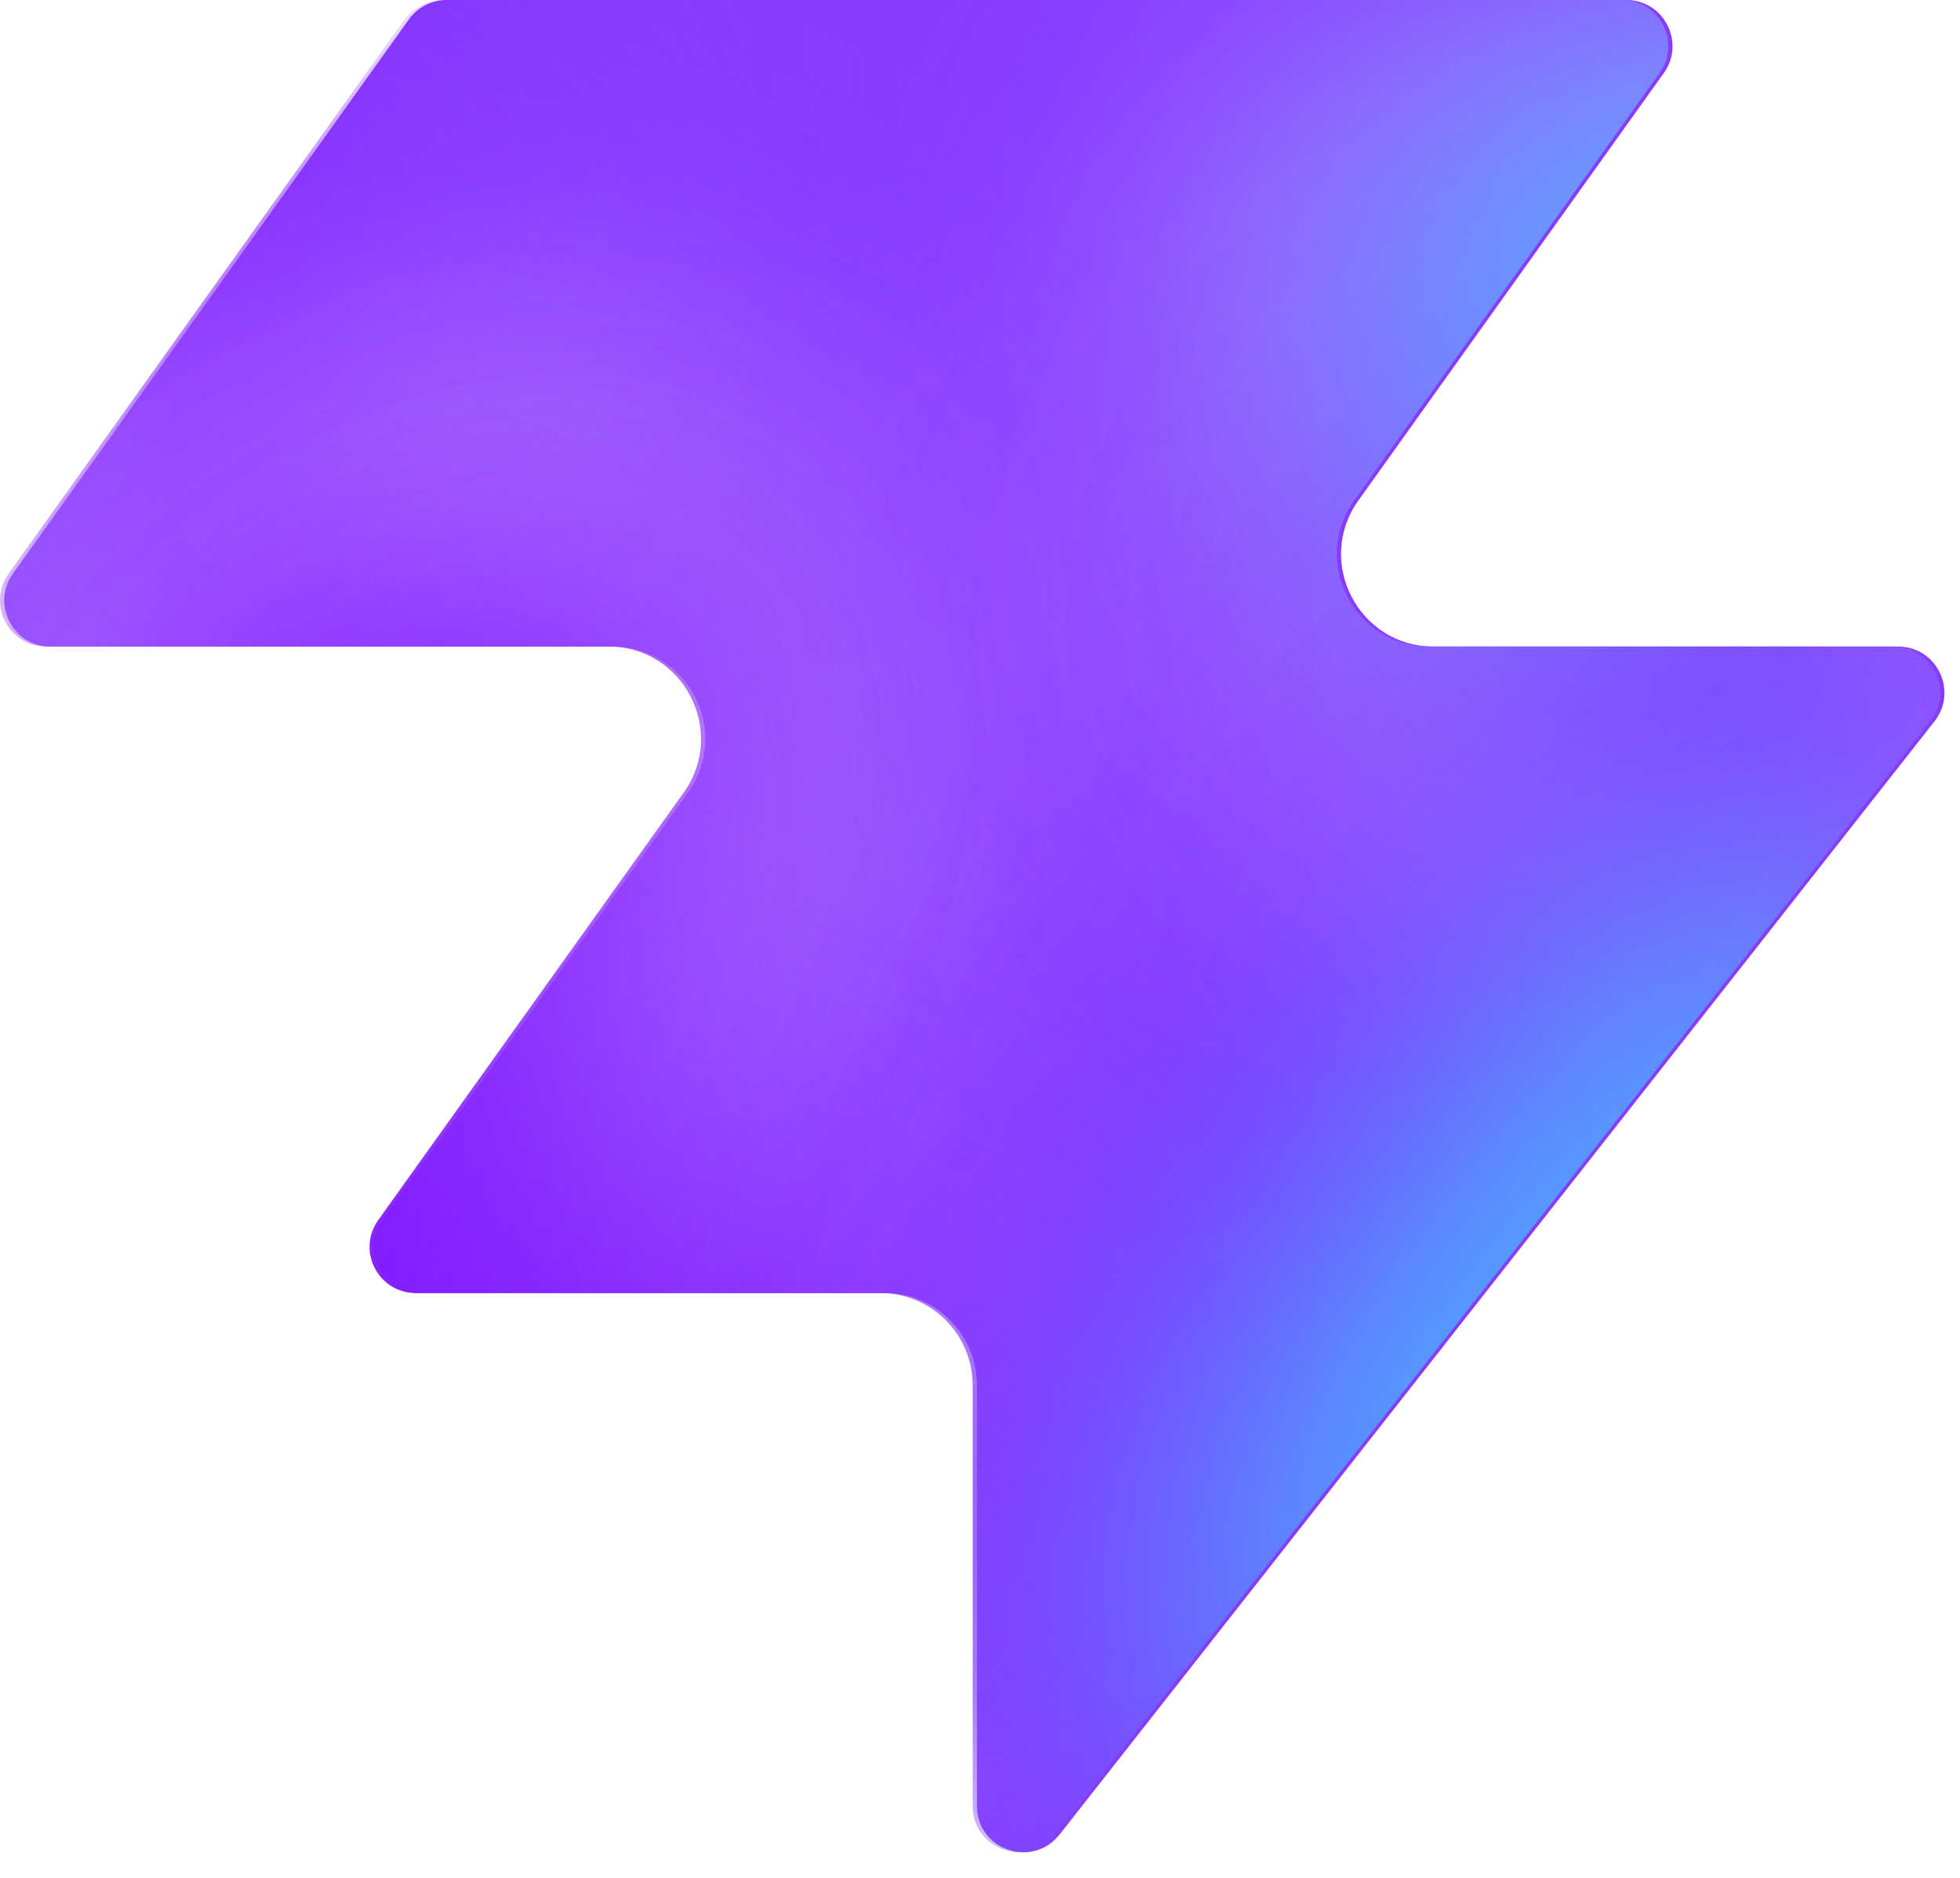
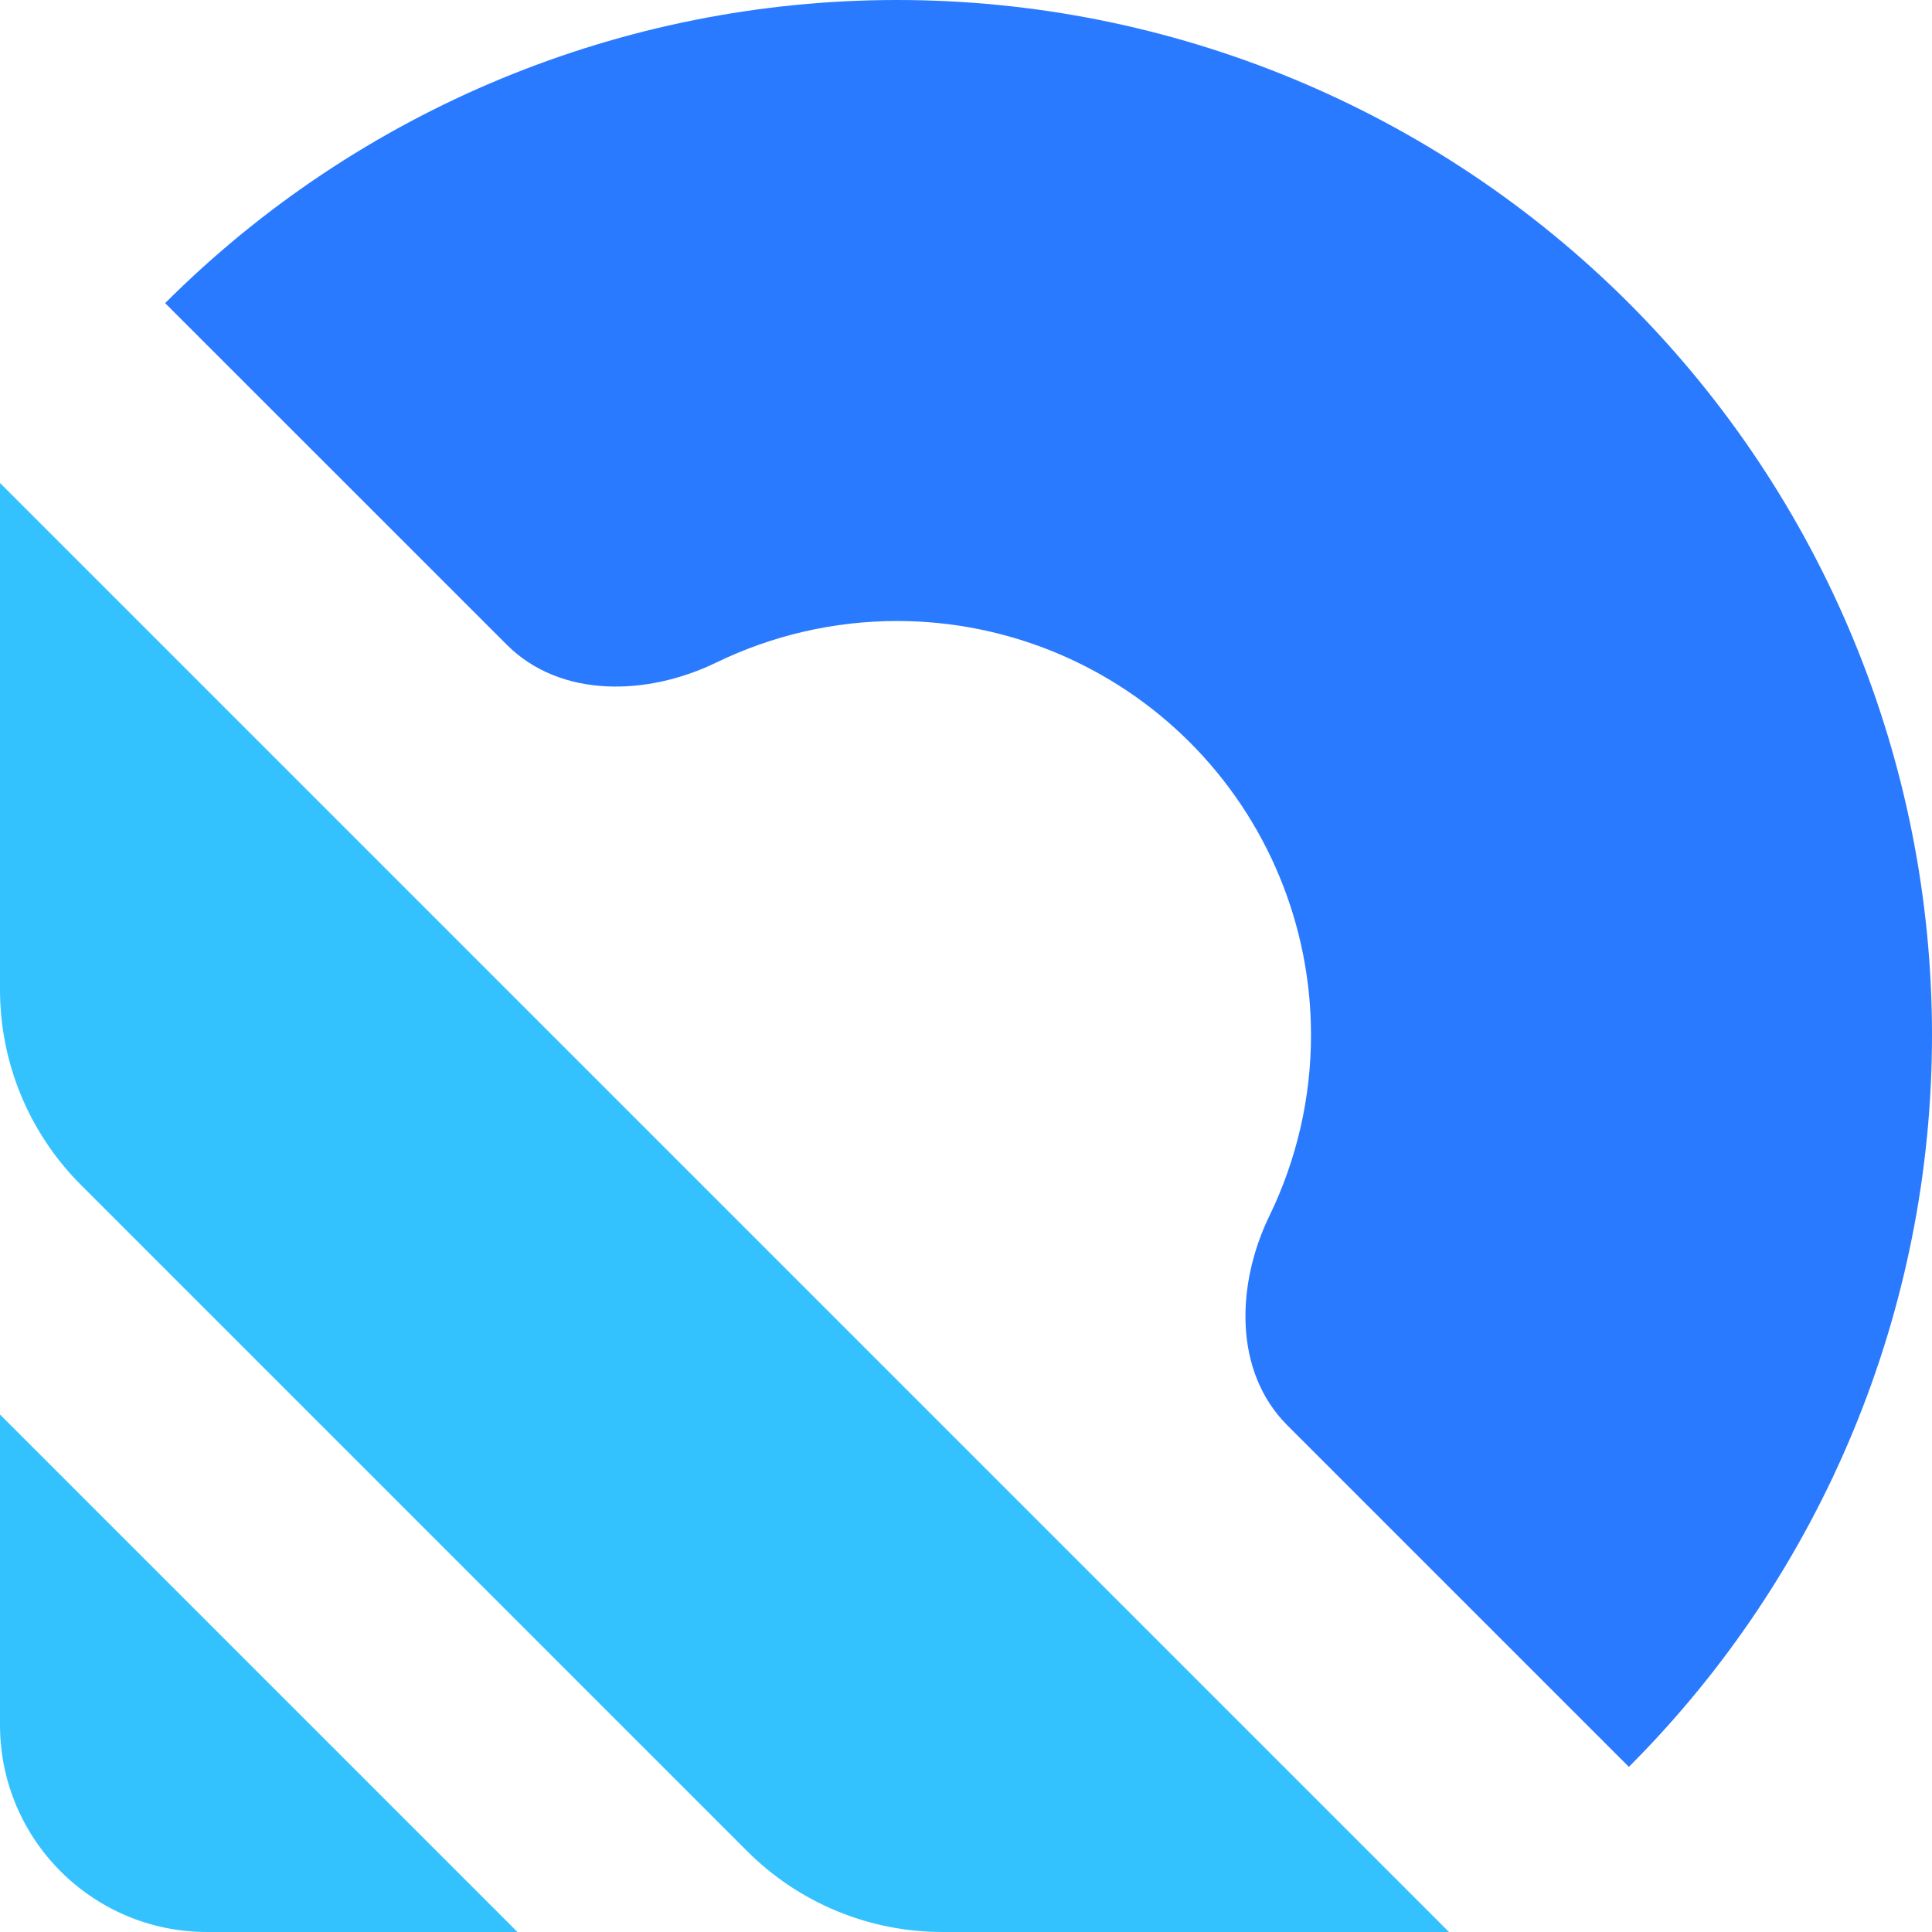
- <svg xmlns="http://www.w3.org/2000/svg" width="48" height="46" fill="none" viewBox="0 0 48 46">
-   <path fill="#863bff" d="M25.946 44.938c-.664.845-2.021.375-2.021-.698V33.937a2.26 2.26 0 0 0-2.262-2.262H10.287c-.92 0-1.456-1.04-.92-1.788l7.48-10.471c1.07-1.497 0-3.578-1.842-3.578H1.237c-.92 0-1.456-1.04-.92-1.788L10.013.474c.214-.297.556-.474.92-.474h28.894c.92 0 1.456 1.04.92 1.788l-7.48 10.471c-1.07 1.498 0 3.579 1.842 3.579h11.377c.943 0 1.473 1.088.89 1.83L25.947 44.94z" style="fill:#863bff;fill:color(display-p3 .525 .23 1);fill-opacity:1" />
-   <mask id="a" width="48" height="46" x="0" y="0" maskUnits="userSpaceOnUse" style="mask-type:alpha">
-     <path fill="#000" d="M25.842 44.938c-.664.844-2.021.375-2.021-.698V33.937a2.26 2.26 0 0 0-2.262-2.262H10.183c-.92 0-1.456-1.04-.92-1.788l7.48-10.471c1.07-1.498 0-3.579-1.842-3.579H1.133c-.92 0-1.456-1.04-.92-1.787L9.91.473c.214-.297.556-.474.92-.474h28.894c.92 0 1.456 1.04.92 1.788l-7.48 10.471c-1.07 1.498 0 3.578 1.842 3.578h11.377c.943 0 1.473 1.088.89 1.832L25.843 44.94z" style="fill:#000;fill-opacity:1" />
-   </mask>
-   <g mask="url(#a)">
-     <g filter="url(#b)">
-       <ellipse cx="5.508" cy="14.704" fill="#ede6ff" rx="5.508" ry="14.704" style="fill:#ede6ff;fill:color(display-p3 .927 .903 1);fill-opacity:1" transform="matrix(.00324 1 1 -.00324 -4.47 31.516)" />
-     </g>
-     <g filter="url(#c)">
-       <ellipse cx="10.399" cy="29.851" fill="#ede6ff" rx="10.399" ry="29.851" style="fill:#ede6ff;fill:color(display-p3 .927 .903 1);fill-opacity:1" transform="matrix(.00324 1 1 -.00324 -39.328 7.883)" />
-     </g>
-     <g filter="url(#d)">
-       <ellipse cx="5.508" cy="30.487" fill="#7e14ff" rx="5.508" ry="30.487" style="fill:#7e14ff;fill:color(display-p3 .492 .077 1);fill-opacity:1" transform="rotate(89.814 -25.913 -14.639)scale(1 -1)" />
-     </g>
-     <g filter="url(#e)">
-       <ellipse cx="5.508" cy="30.599" fill="#7e14ff" rx="5.508" ry="30.599" style="fill:#7e14ff;fill:color(display-p3 .492 .077 1);fill-opacity:1" transform="rotate(89.814 -32.644 -3.334)scale(1 -1)" />
-     </g>
-     <g filter="url(#f)">
-       <ellipse cx="5.508" cy="30.599" fill="#7e14ff" rx="5.508" ry="30.599" style="fill:#7e14ff;fill:color(display-p3 .492 .077 1);fill-opacity:1" transform="matrix(.00324 1 1 -.00324 -34.34 30.47)" />
-     </g>
-     <g filter="url(#g)">
-       <ellipse cx="14.072" cy="22.078" fill="#ede6ff" rx="14.072" ry="22.078" style="fill:#ede6ff;fill:color(display-p3 .927 .903 1);fill-opacity:1" transform="rotate(93.35 24.506 48.493)scale(-1 1)" />
-     </g>
-     <g filter="url(#h)">
-       <ellipse cx="3.47" cy="21.501" fill="#7e14ff" rx="3.47" ry="21.501" style="fill:#7e14ff;fill:color(display-p3 .492 .077 1);fill-opacity:1" transform="rotate(89.009 28.708 47.59)scale(-1 1)" />
-     </g>
-     <g filter="url(#i)">
-       <ellipse cx="3.47" cy="21.501" fill="#7e14ff" rx="3.47" ry="21.501" style="fill:#7e14ff;fill:color(display-p3 .492 .077 1);fill-opacity:1" transform="rotate(89.009 28.708 47.59)scale(-1 1)" />
-     </g>
-     <g filter="url(#j)">
-       <ellipse cx=".387" cy="8.972" fill="#7e14ff" rx="4.407" ry="29.108" style="fill:#7e14ff;fill:color(display-p3 .492 .077 1);fill-opacity:1" transform="rotate(39.51 .387 8.972)" />
-     </g>
-     <g filter="url(#k)">
-       <ellipse cx="47.523" cy="-6.092" fill="#7e14ff" rx="4.407" ry="29.108" style="fill:#7e14ff;fill:color(display-p3 .492 .077 1);fill-opacity:1" transform="rotate(37.892 47.523 -6.092)" />
-     </g>
-     <g filter="url(#l)">
-       <ellipse cx="41.412" cy="6.333" fill="#47bfff" rx="5.971" ry="9.665" style="fill:#47bfff;fill:color(display-p3 .28 .748 1);fill-opacity:1" transform="rotate(37.892 41.412 6.333)" />
-     </g>
-     <g filter="url(#m)">
-       <ellipse cx="-1.879" cy="38.332" fill="#7e14ff" rx="4.407" ry="29.108" style="fill:#7e14ff;fill:color(display-p3 .492 .077 1);fill-opacity:1" transform="rotate(37.892 -1.88 38.332)" />
-     </g>
-     <g filter="url(#n)">
-       <ellipse cx="-1.879" cy="38.332" fill="#7e14ff" rx="4.407" ry="29.108" style="fill:#7e14ff;fill:color(display-p3 .492 .077 1);fill-opacity:1" transform="rotate(37.892 -1.88 38.332)" />
-     </g>
-     <g filter="url(#o)">
-       <ellipse cx="35.651" cy="29.907" fill="#7e14ff" rx="4.407" ry="29.108" style="fill:#7e14ff;fill:color(display-p3 .492 .077 1);fill-opacity:1" transform="rotate(37.892 35.651 29.907)" />
-     </g>
-     <g filter="url(#p)">
-       <ellipse cx="38.418" cy="32.4" fill="#47bfff" rx="5.971" ry="15.297" style="fill:#47bfff;fill:color(display-p3 .28 .748 1);fill-opacity:1" transform="rotate(37.892 38.418 32.4)" />
+ <svg xmlns="http://www.w3.org/2000/svg" width="40" height="40" viewBox="0 0 40 40" fill="none">
+   <g>
+     <path d="M33.724 36.581C37.743 32.562 40 27.112 40 21.429C40 15.745 37.743 10.295 33.724 6.276C29.705 2.258 24.255 1.02188e-06 18.572 0C12.889 -1.02188e-06 7.438 2.258 3.419 6.276L10.491 13.347C11.606 14.463 13.408 14.407 14.828 13.718C15.984 13.157 17.262 12.857 18.572 12.857C20.845 12.857 23.025 13.76 24.633 15.368C26.24 16.975 27.143 19.155 27.143 21.429C27.143 22.738 26.843 24.017 26.282 25.173C25.593 26.592 25.537 28.394 26.653 29.51L33.724 36.581Z" fill="#297AFF" />
+     <g>
+       <path d="M30 40H19.51C17.994 40 16.541 39.398 15.469 38.326L1.674 24.531C0.602 23.459 0 22.006 0 20.49V10L30 40Z" fill="#34C2FF" />
+       <path d="M10.714 40H4.286C1.919 40 0 38.081 0 35.714V29.286L10.714 40Z" fill="#34C2FF" />
    </g>
  </g>
-   <defs>
-     <filter id="b" width="60.045" height="41.654" x="-19.77" y="16.149" color-interpolation-filters="sRGB" filterUnits="userSpaceOnUse">
-       <feFlood flood-opacity="0" result="BackgroundImageFix" />
-       <feBlend in="SourceGraphic" in2="BackgroundImageFix" result="shape" />
-       <feGaussianBlur result="effect1_foregroundBlur_2002_17158" stdDeviation="7.659" />
-     </filter>
-     <filter id="c" width="90.34" height="51.437" x="-54.613" y="-7.533" color-interpolation-filters="sRGB" filterUnits="userSpaceOnUse">
-       <feFlood flood-opacity="0" result="BackgroundImageFix" />
-       <feBlend in="SourceGraphic" in2="BackgroundImageFix" result="shape" />
-       <feGaussianBlur result="effect1_foregroundBlur_2002_17158" stdDeviation="7.659" />
-     </filter>
-     <filter id="d" width="79.355" height="29.4" x="-49.64" y="2.03" color-interpolation-filters="sRGB" filterUnits="userSpaceOnUse">
-       <feFlood flood-opacity="0" result="BackgroundImageFix" />
-       <feBlend in="SourceGraphic" in2="BackgroundImageFix" result="shape" />
-       <feGaussianBlur result="effect1_foregroundBlur_2002_17158" stdDeviation="4.596" />
-     </filter>
-     <filter id="e" width="79.579" height="29.4" x="-45.045" y="20.029" color-interpolation-filters="sRGB" filterUnits="userSpaceOnUse">
-       <feFlood flood-opacity="0" result="BackgroundImageFix" />
-       <feBlend in="SourceGraphic" in2="BackgroundImageFix" result="shape" />
-       <feGaussianBlur result="effect1_foregroundBlur_2002_17158" stdDeviation="4.596" />
-     </filter>
-     <filter id="f" width="79.579" height="29.4" x="-43.513" y="21.178" color-interpolation-filters="sRGB" filterUnits="userSpaceOnUse">
-       <feFlood flood-opacity="0" result="BackgroundImageFix" />
-       <feBlend in="SourceGraphic" in2="BackgroundImageFix" result="shape" />
-       <feGaussianBlur result="effect1_foregroundBlur_2002_17158" stdDeviation="4.596" />
-     </filter>
-     <filter id="g" width="74.749" height="58.852" x="15.756" y="-17.901" color-interpolation-filters="sRGB" filterUnits="userSpaceOnUse">
-       <feFlood flood-opacity="0" result="BackgroundImageFix" />
-       <feBlend in="SourceGraphic" in2="BackgroundImageFix" result="shape" />
-       <feGaussianBlur result="effect1_foregroundBlur_2002_17158" stdDeviation="7.659" />
-     </filter>
-     <filter id="h" width="61.377" height="25.362" x="23.548" y="2.284" color-interpolation-filters="sRGB" filterUnits="userSpaceOnUse">
-       <feFlood flood-opacity="0" result="BackgroundImageFix" />
-       <feBlend in="SourceGraphic" in2="BackgroundImageFix" result="shape" />
-       <feGaussianBlur result="effect1_foregroundBlur_2002_17158" stdDeviation="4.596" />
-     </filter>
-     <filter id="i" width="61.377" height="25.362" x="23.548" y="2.284" color-interpolation-filters="sRGB" filterUnits="userSpaceOnUse">
-       <feFlood flood-opacity="0" result="BackgroundImageFix" />
-       <feBlend in="SourceGraphic" in2="BackgroundImageFix" result="shape" />
-       <feGaussianBlur result="effect1_foregroundBlur_2002_17158" stdDeviation="4.596" />
-     </filter>
-     <filter id="j" width="56.045" height="63.649" x="-27.636" y="-22.853" color-interpolation-filters="sRGB" filterUnits="userSpaceOnUse">
-       <feFlood flood-opacity="0" result="BackgroundImageFix" />
-       <feBlend in="SourceGraphic" in2="BackgroundImageFix" result="shape" />
-       <feGaussianBlur result="effect1_foregroundBlur_2002_17158" stdDeviation="4.596" />
-     </filter>
-     <filter id="k" width="54.814" height="64.646" x="20.116" y="-38.415" color-interpolation-filters="sRGB" filterUnits="userSpaceOnUse">
-       <feFlood flood-opacity="0" result="BackgroundImageFix" />
-       <feBlend in="SourceGraphic" in2="BackgroundImageFix" result="shape" />
-       <feGaussianBlur result="effect1_foregroundBlur_2002_17158" stdDeviation="4.596" />
-     </filter>
-     <filter id="l" width="33.541" height="35.313" x="24.641" y="-11.323" color-interpolation-filters="sRGB" filterUnits="userSpaceOnUse">
-       <feFlood flood-opacity="0" result="BackgroundImageFix" />
-       <feBlend in="SourceGraphic" in2="BackgroundImageFix" result="shape" />
-       <feGaussianBlur result="effect1_foregroundBlur_2002_17158" stdDeviation="4.596" />
-     </filter>
-     <filter id="m" width="54.814" height="64.646" x="-29.286" y="6.009" color-interpolation-filters="sRGB" filterUnits="userSpaceOnUse">
-       <feFlood flood-opacity="0" result="BackgroundImageFix" />
-       <feBlend in="SourceGraphic" in2="BackgroundImageFix" result="shape" />
-       <feGaussianBlur result="effect1_foregroundBlur_2002_17158" stdDeviation="4.596" />
-     </filter>
-     <filter id="n" width="54.814" height="64.646" x="-29.286" y="6.009" color-interpolation-filters="sRGB" filterUnits="userSpaceOnUse">
-       <feFlood flood-opacity="0" result="BackgroundImageFix" />
-       <feBlend in="SourceGraphic" in2="BackgroundImageFix" result="shape" />
-       <feGaussianBlur result="effect1_foregroundBlur_2002_17158" stdDeviation="4.596" />
-     </filter>
-     <filter id="o" width="54.814" height="64.646" x="8.244" y="-2.416" color-interpolation-filters="sRGB" filterUnits="userSpaceOnUse">
-       <feFlood flood-opacity="0" result="BackgroundImageFix" />
-       <feBlend in="SourceGraphic" in2="BackgroundImageFix" result="shape" />
-       <feGaussianBlur result="effect1_foregroundBlur_2002_17158" stdDeviation="4.596" />
-     </filter>
-     <filter id="p" width="39.409" height="43.623" x="18.713" y="10.588" color-interpolation-filters="sRGB" filterUnits="userSpaceOnUse">
-       <feFlood flood-opacity="0" result="BackgroundImageFix" />
-       <feBlend in="SourceGraphic" in2="BackgroundImageFix" result="shape" />
-       <feGaussianBlur result="effect1_foregroundBlur_2002_17158" stdDeviation="4.596" />
-     </filter>
-   </defs>
</svg>
